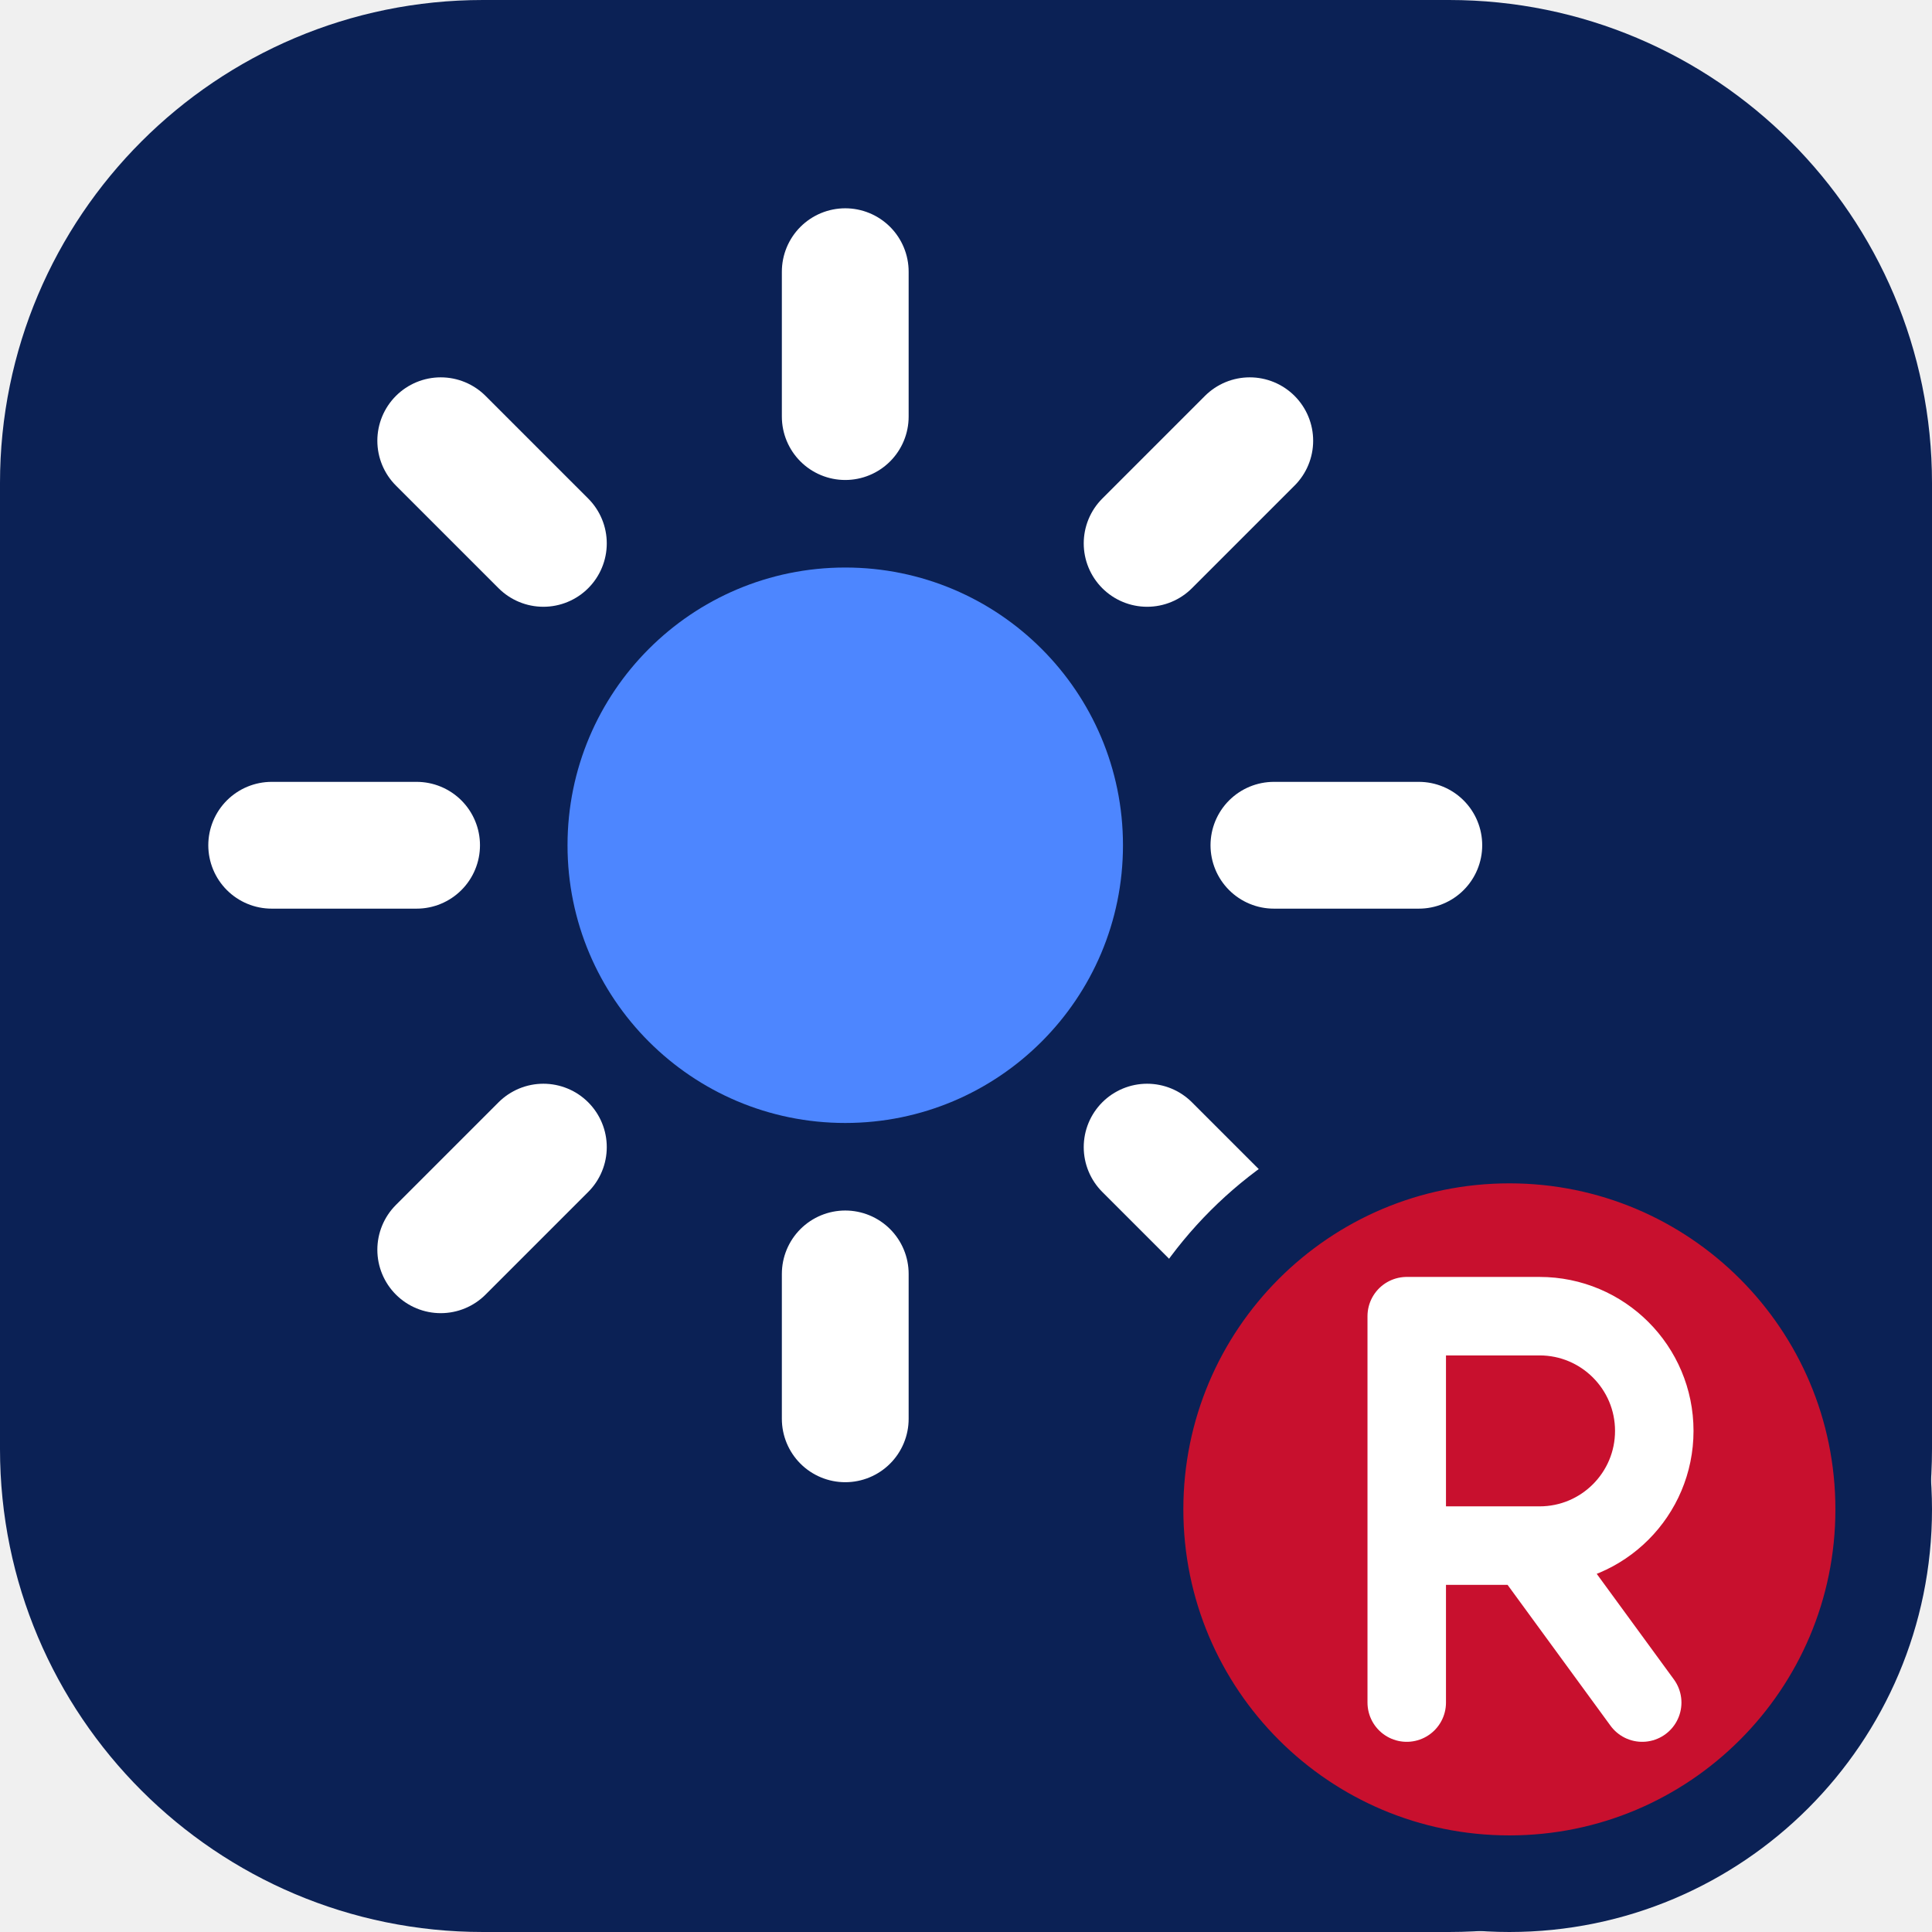
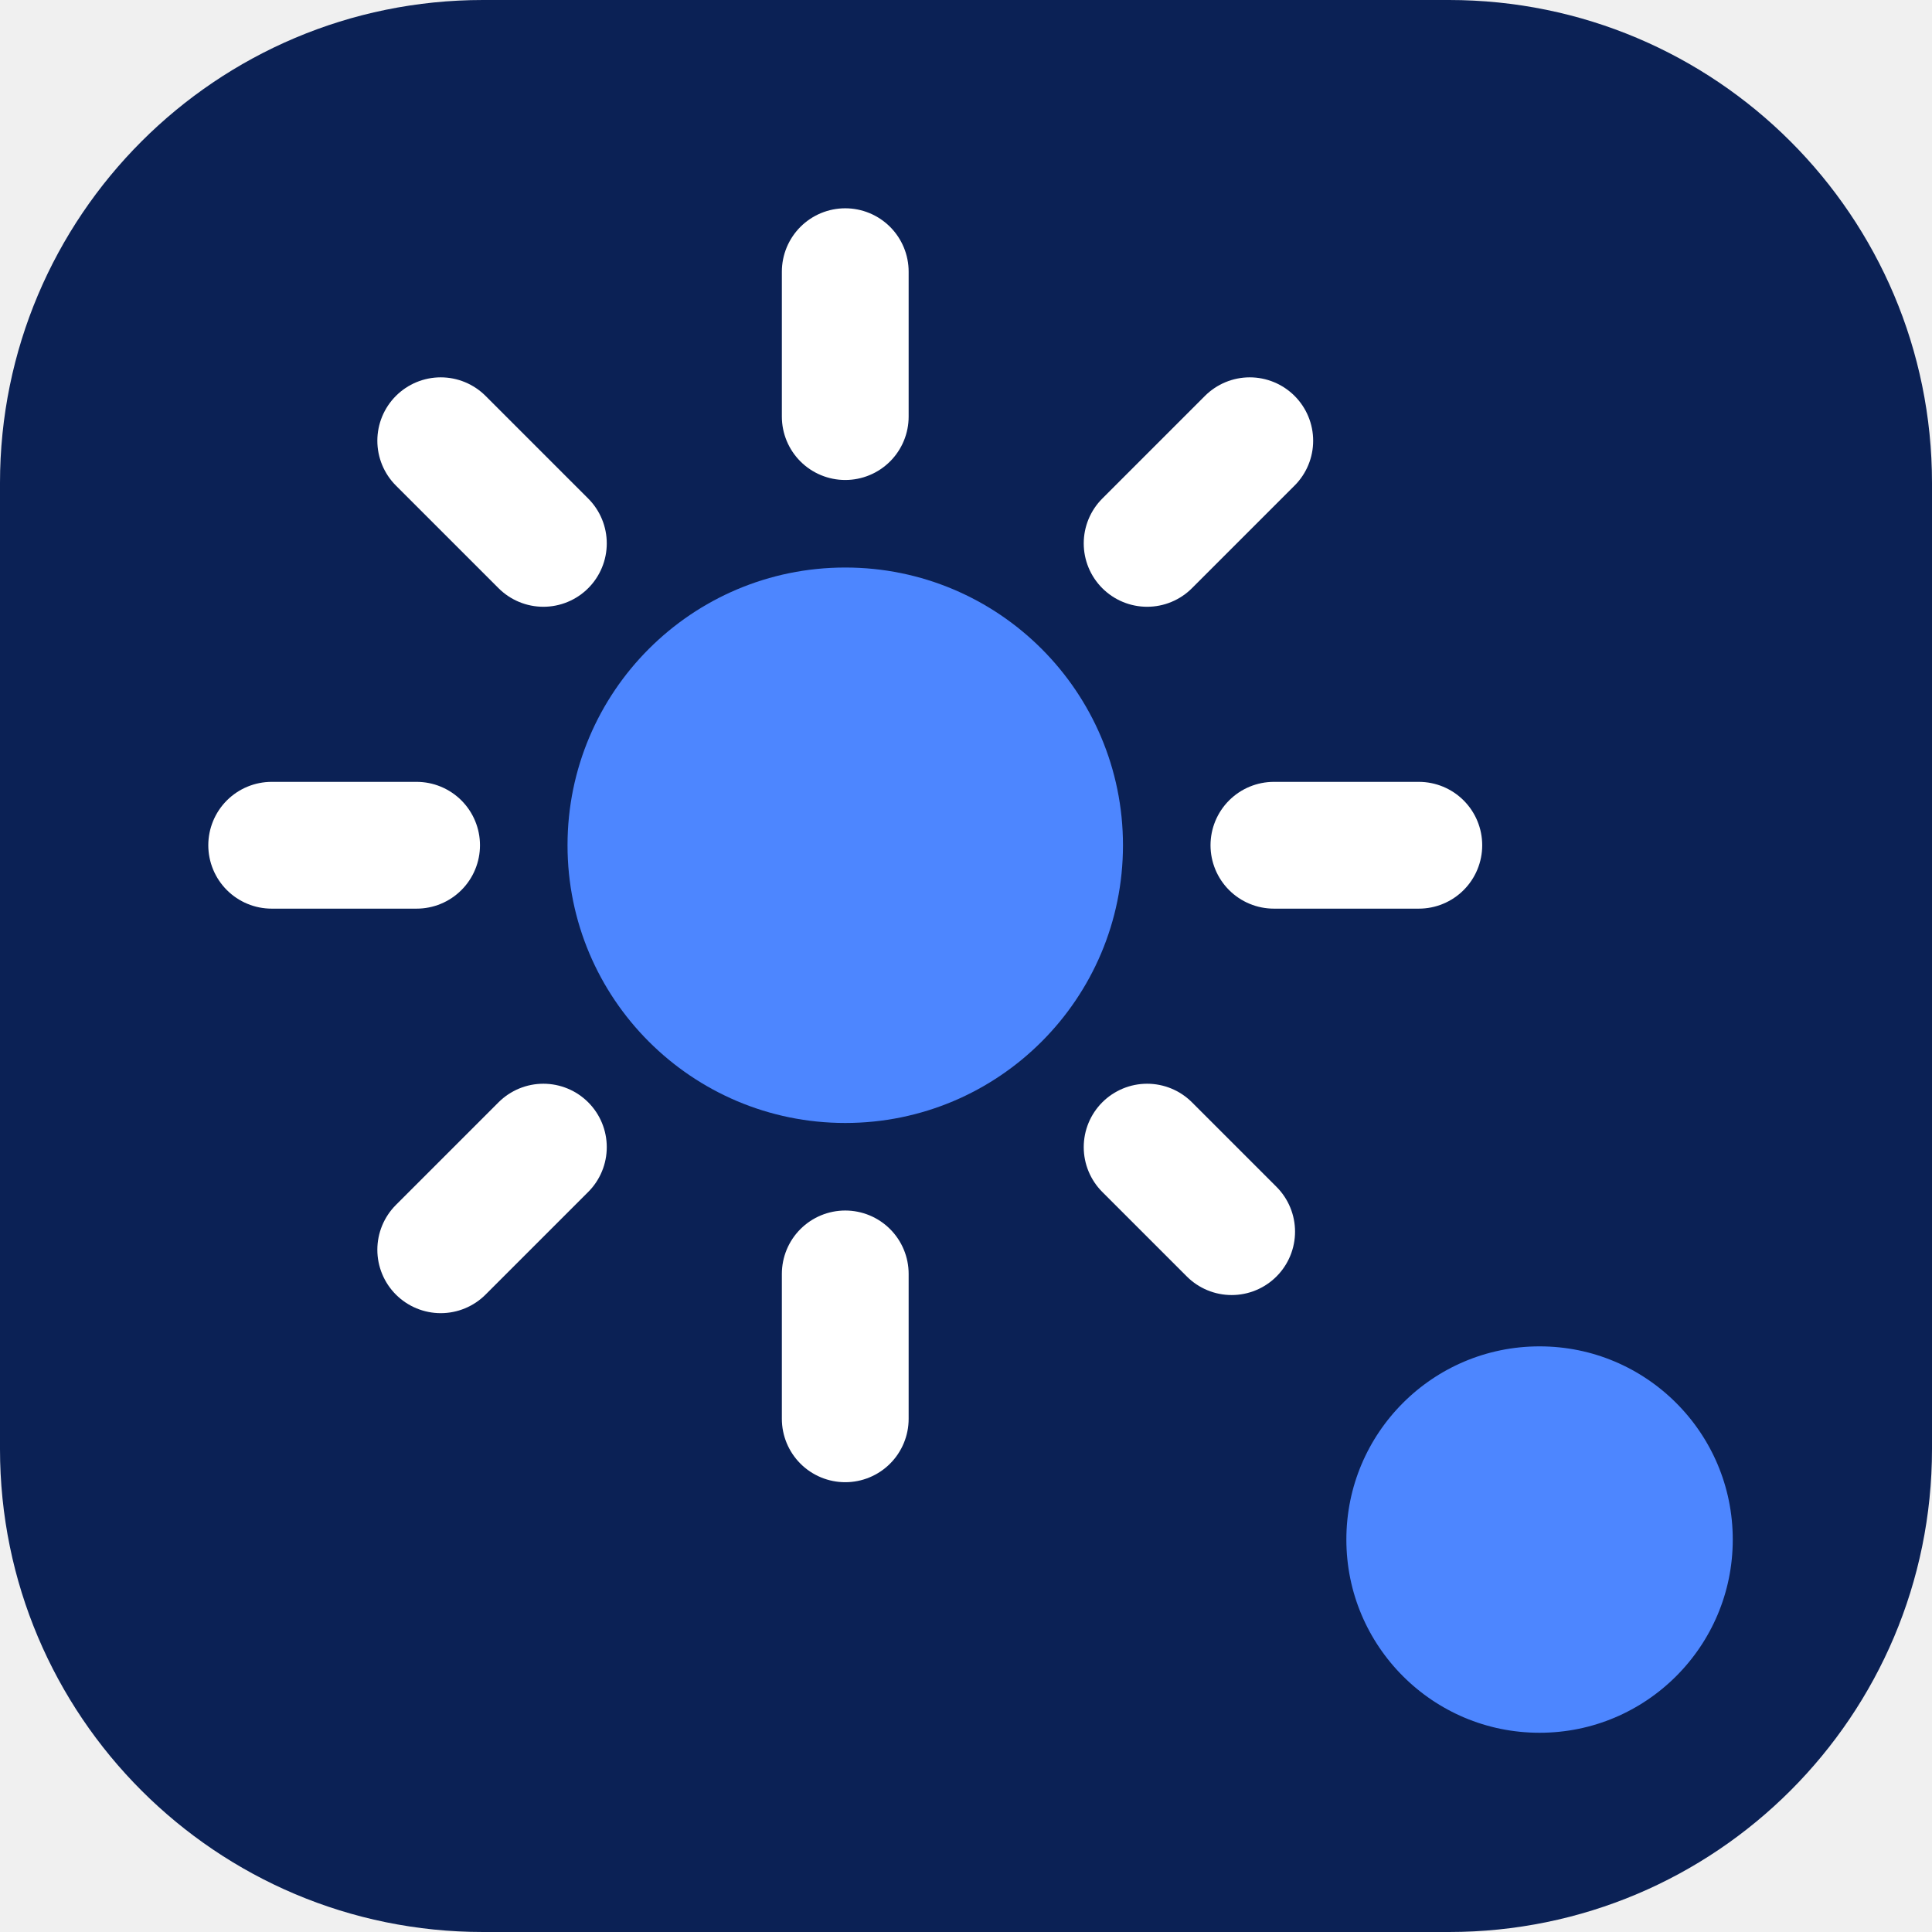
<svg xmlns="http://www.w3.org/2000/svg" viewBox="0 0 32 32">
  <rect width="32" height="32" rx="8" fill="#0b2155" />
  <circle cx="14" cy="14" r="4.6" fill="#4d86ff" />
  <g stroke="#fff" stroke-width="2.1" stroke-linecap="round">
    <path d="M14 4.5v2.4M14 21.1v2.4M4.5 14h2.4M21.1 14h2.4M7.3 7.3l1.7 1.7M19 19l1.4 1.4M7.3 20.7l1.7-1.7M19 9l1.7-1.7" />
  </g>
-   <circle cx="25" cy="25" r="6.2" fill="#c8102e" stroke="#0b2155" stroke-width="1.6" />
-   <path d="M23.3 28.2v-6.4h2.2a1.9 1.9 0 0 1 0 3.8h-2.2M25.3 25.6l1.9 2.6" fill="none" stroke="#fff" stroke-width="1.3" stroke-linecap="round" stroke-linejoin="round" />
+   <circle cx="25.5" cy="25.5" r="4" fill="#4d86ff" stroke="#0b2155" stroke-width="1.6" />
</svg>
